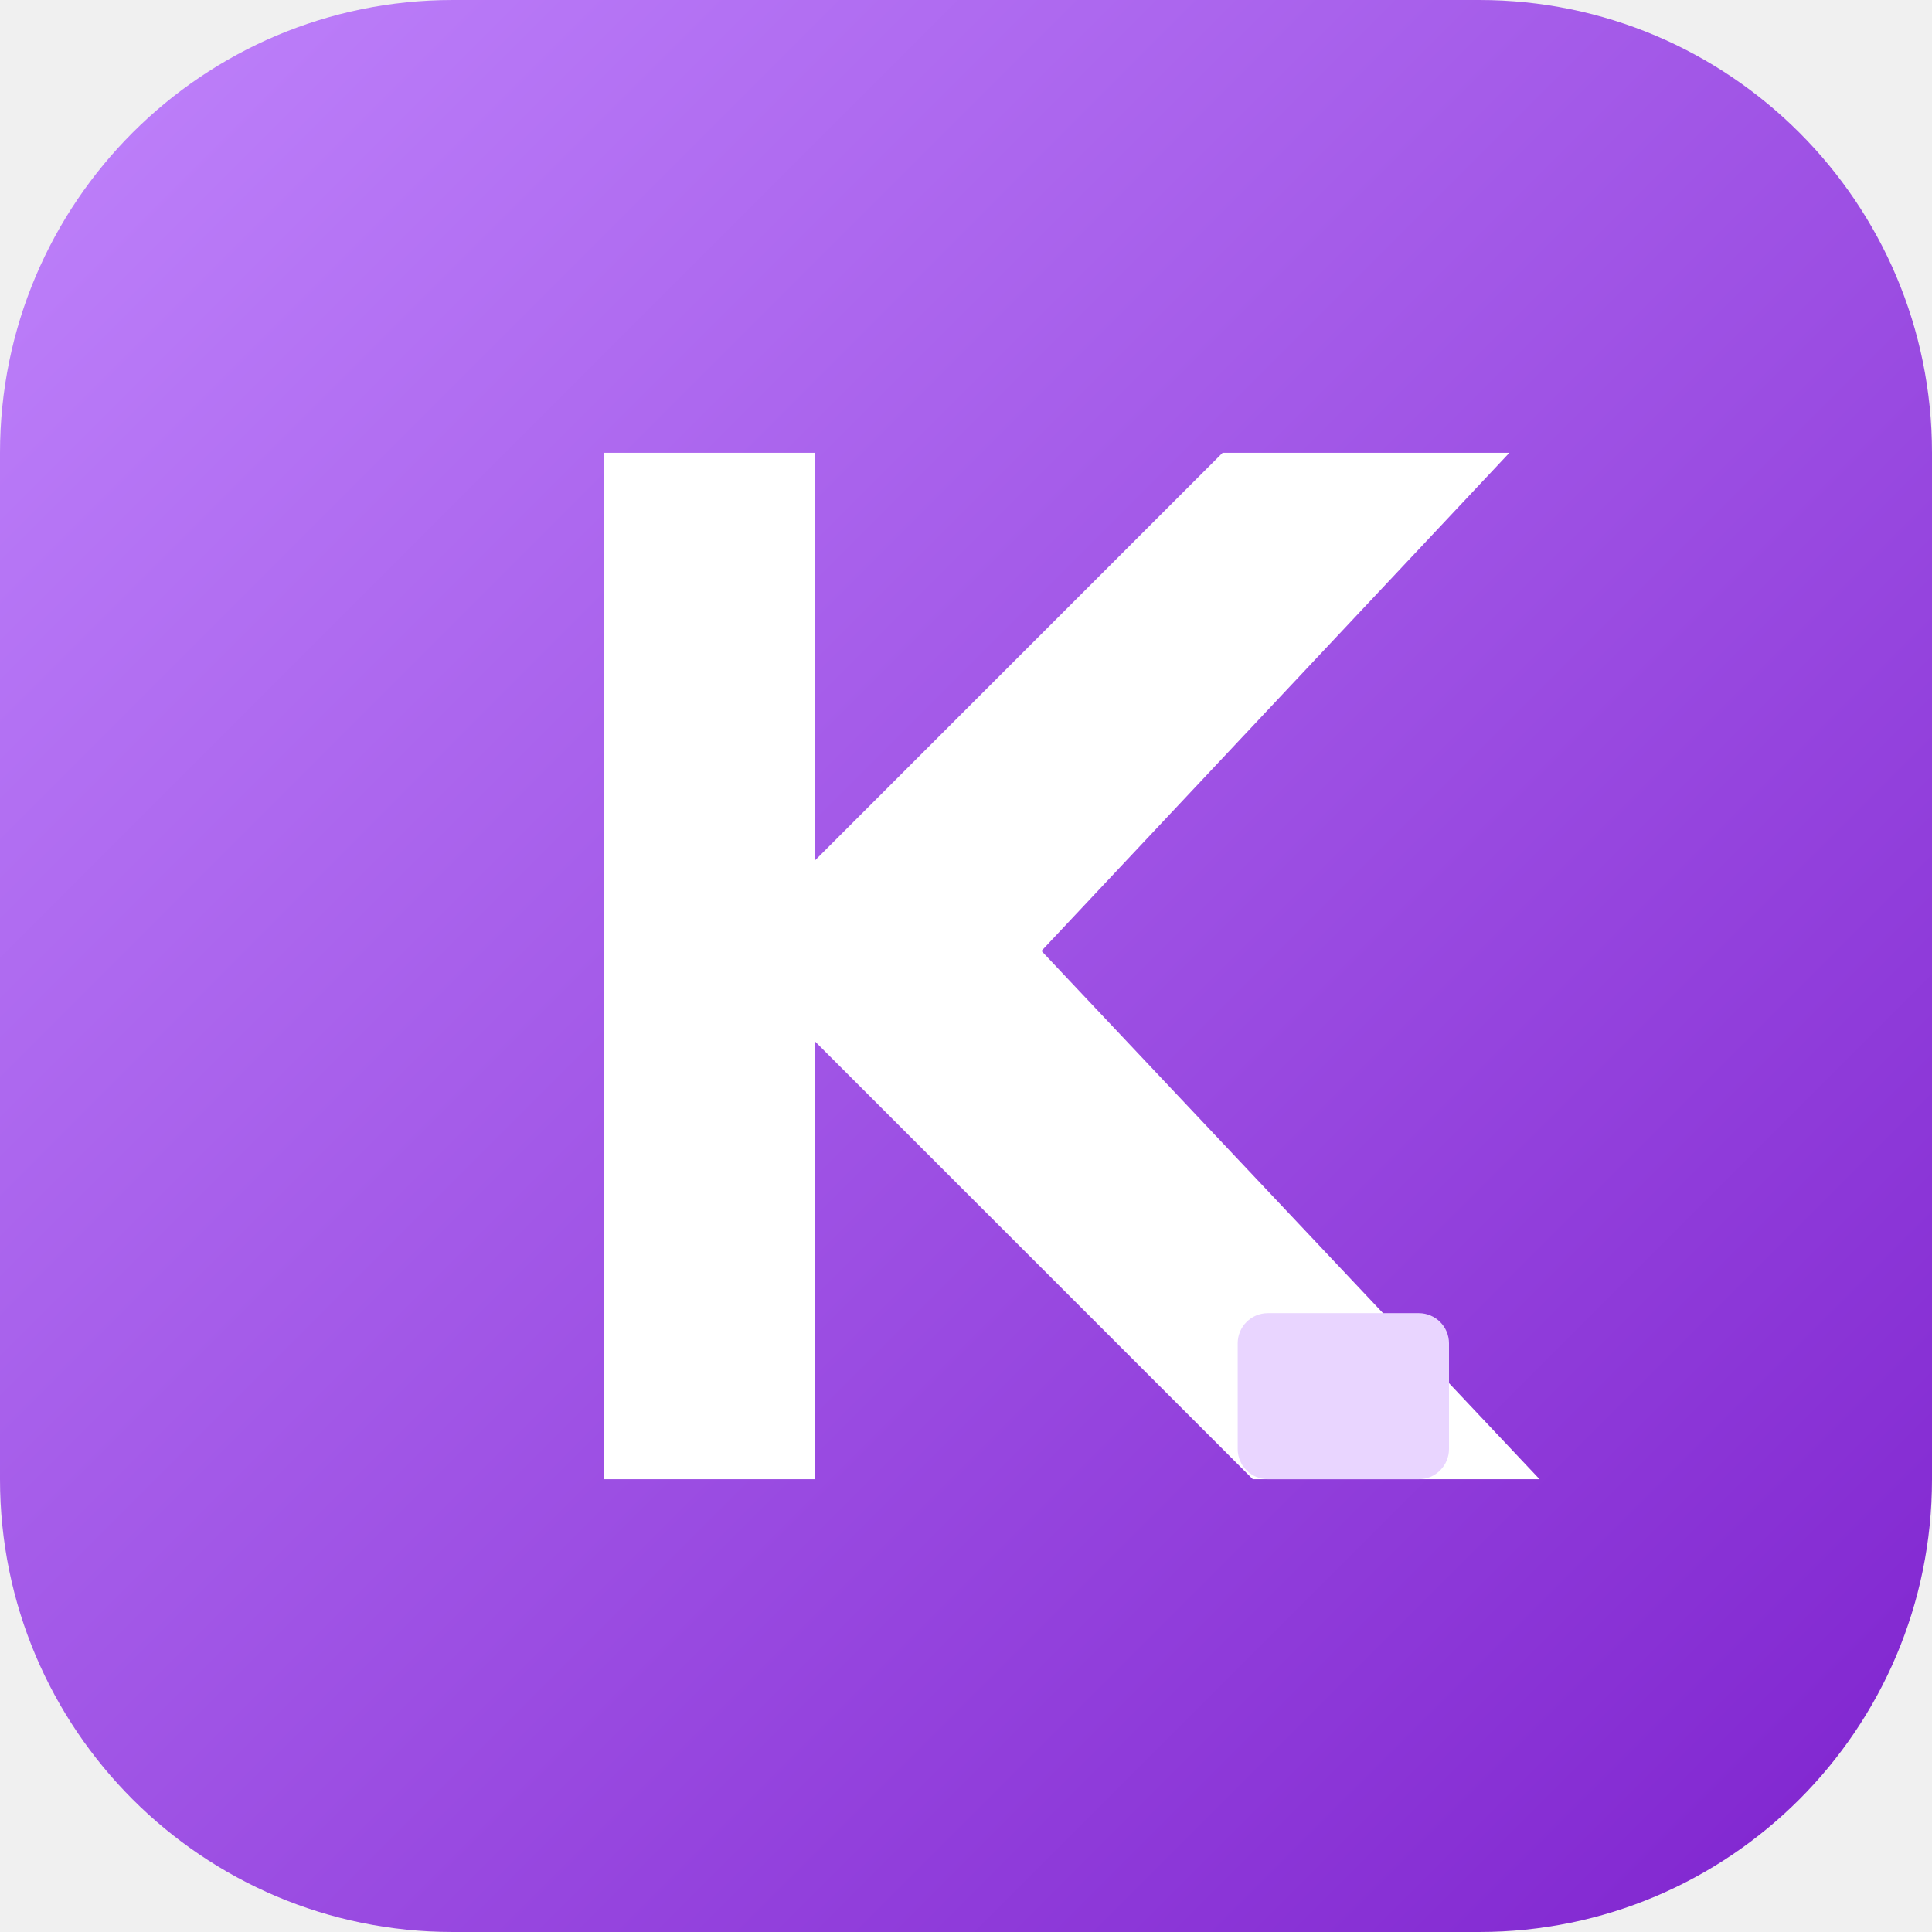
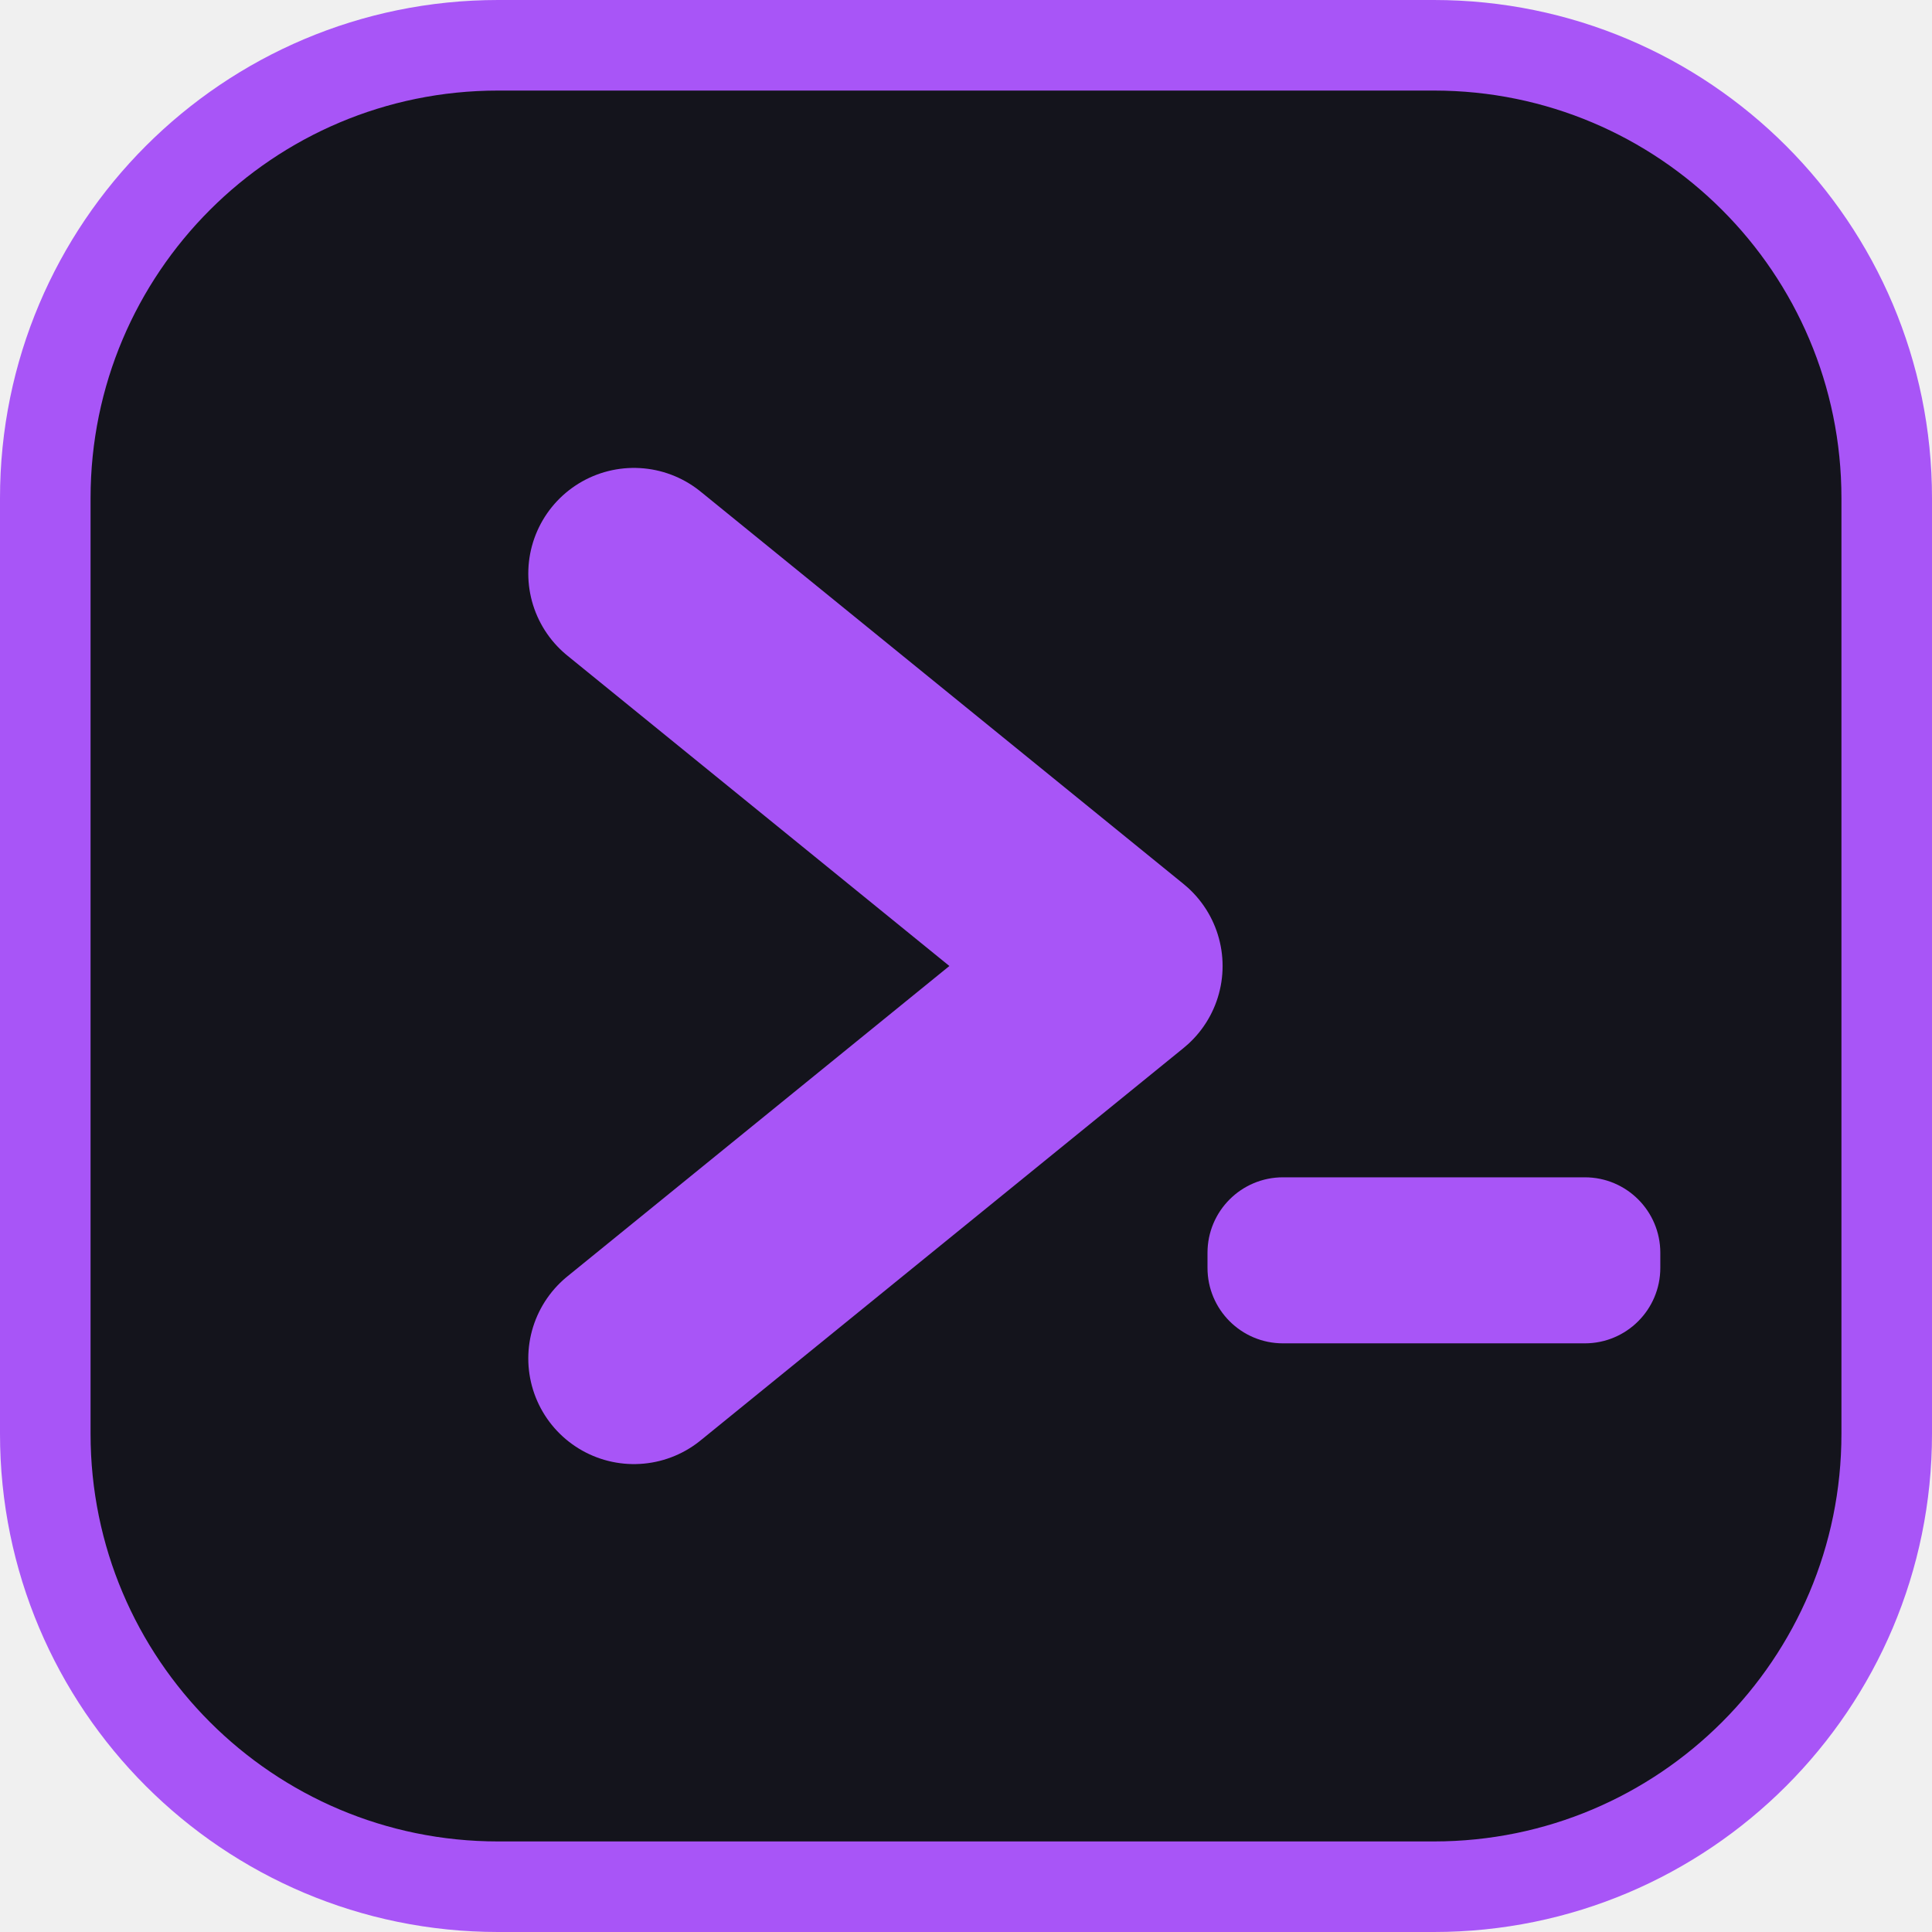
<svg xmlns="http://www.w3.org/2000/svg" viewBox="0 0 64 64">
-   <defs>
-     <linearGradient id="kg" x1="0" y1="0" x2="1" y2="1">
-       <stop offset="0" stop-color="#c084fc" />
-       <stop offset="1" stop-color="#7e22ce" />
-     </linearGradient>
-   </defs>
-   <rect width="64" height="64" rx="15" fill="url(#kg)" />
-   <path d="M20 15 h7 v13.5 L40.5 15 H50 L34.5 31.5 L51 49 h-9.5 L27 34.5 V49 h-7 z" fill="#ffffff" />
-   <rect x="41" y="43.5" width="7" height="5.5" rx="1" fill="#e9d5ff" />
+   <rect x="1.5" y="1.5" width="61" height="61" rx="15" fill="#14141c" stroke="#a855f7" stroke-width="3" />
+   <path d="M21 19 L37 32 L21 45" fill="none" stroke="#a855f7" stroke-width="7" stroke-linecap="round" stroke-linejoin="round" />
+   <rect x="40" y="39" width="15" height="5.5" rx="2.5" fill="#a855f7" />
</svg>
